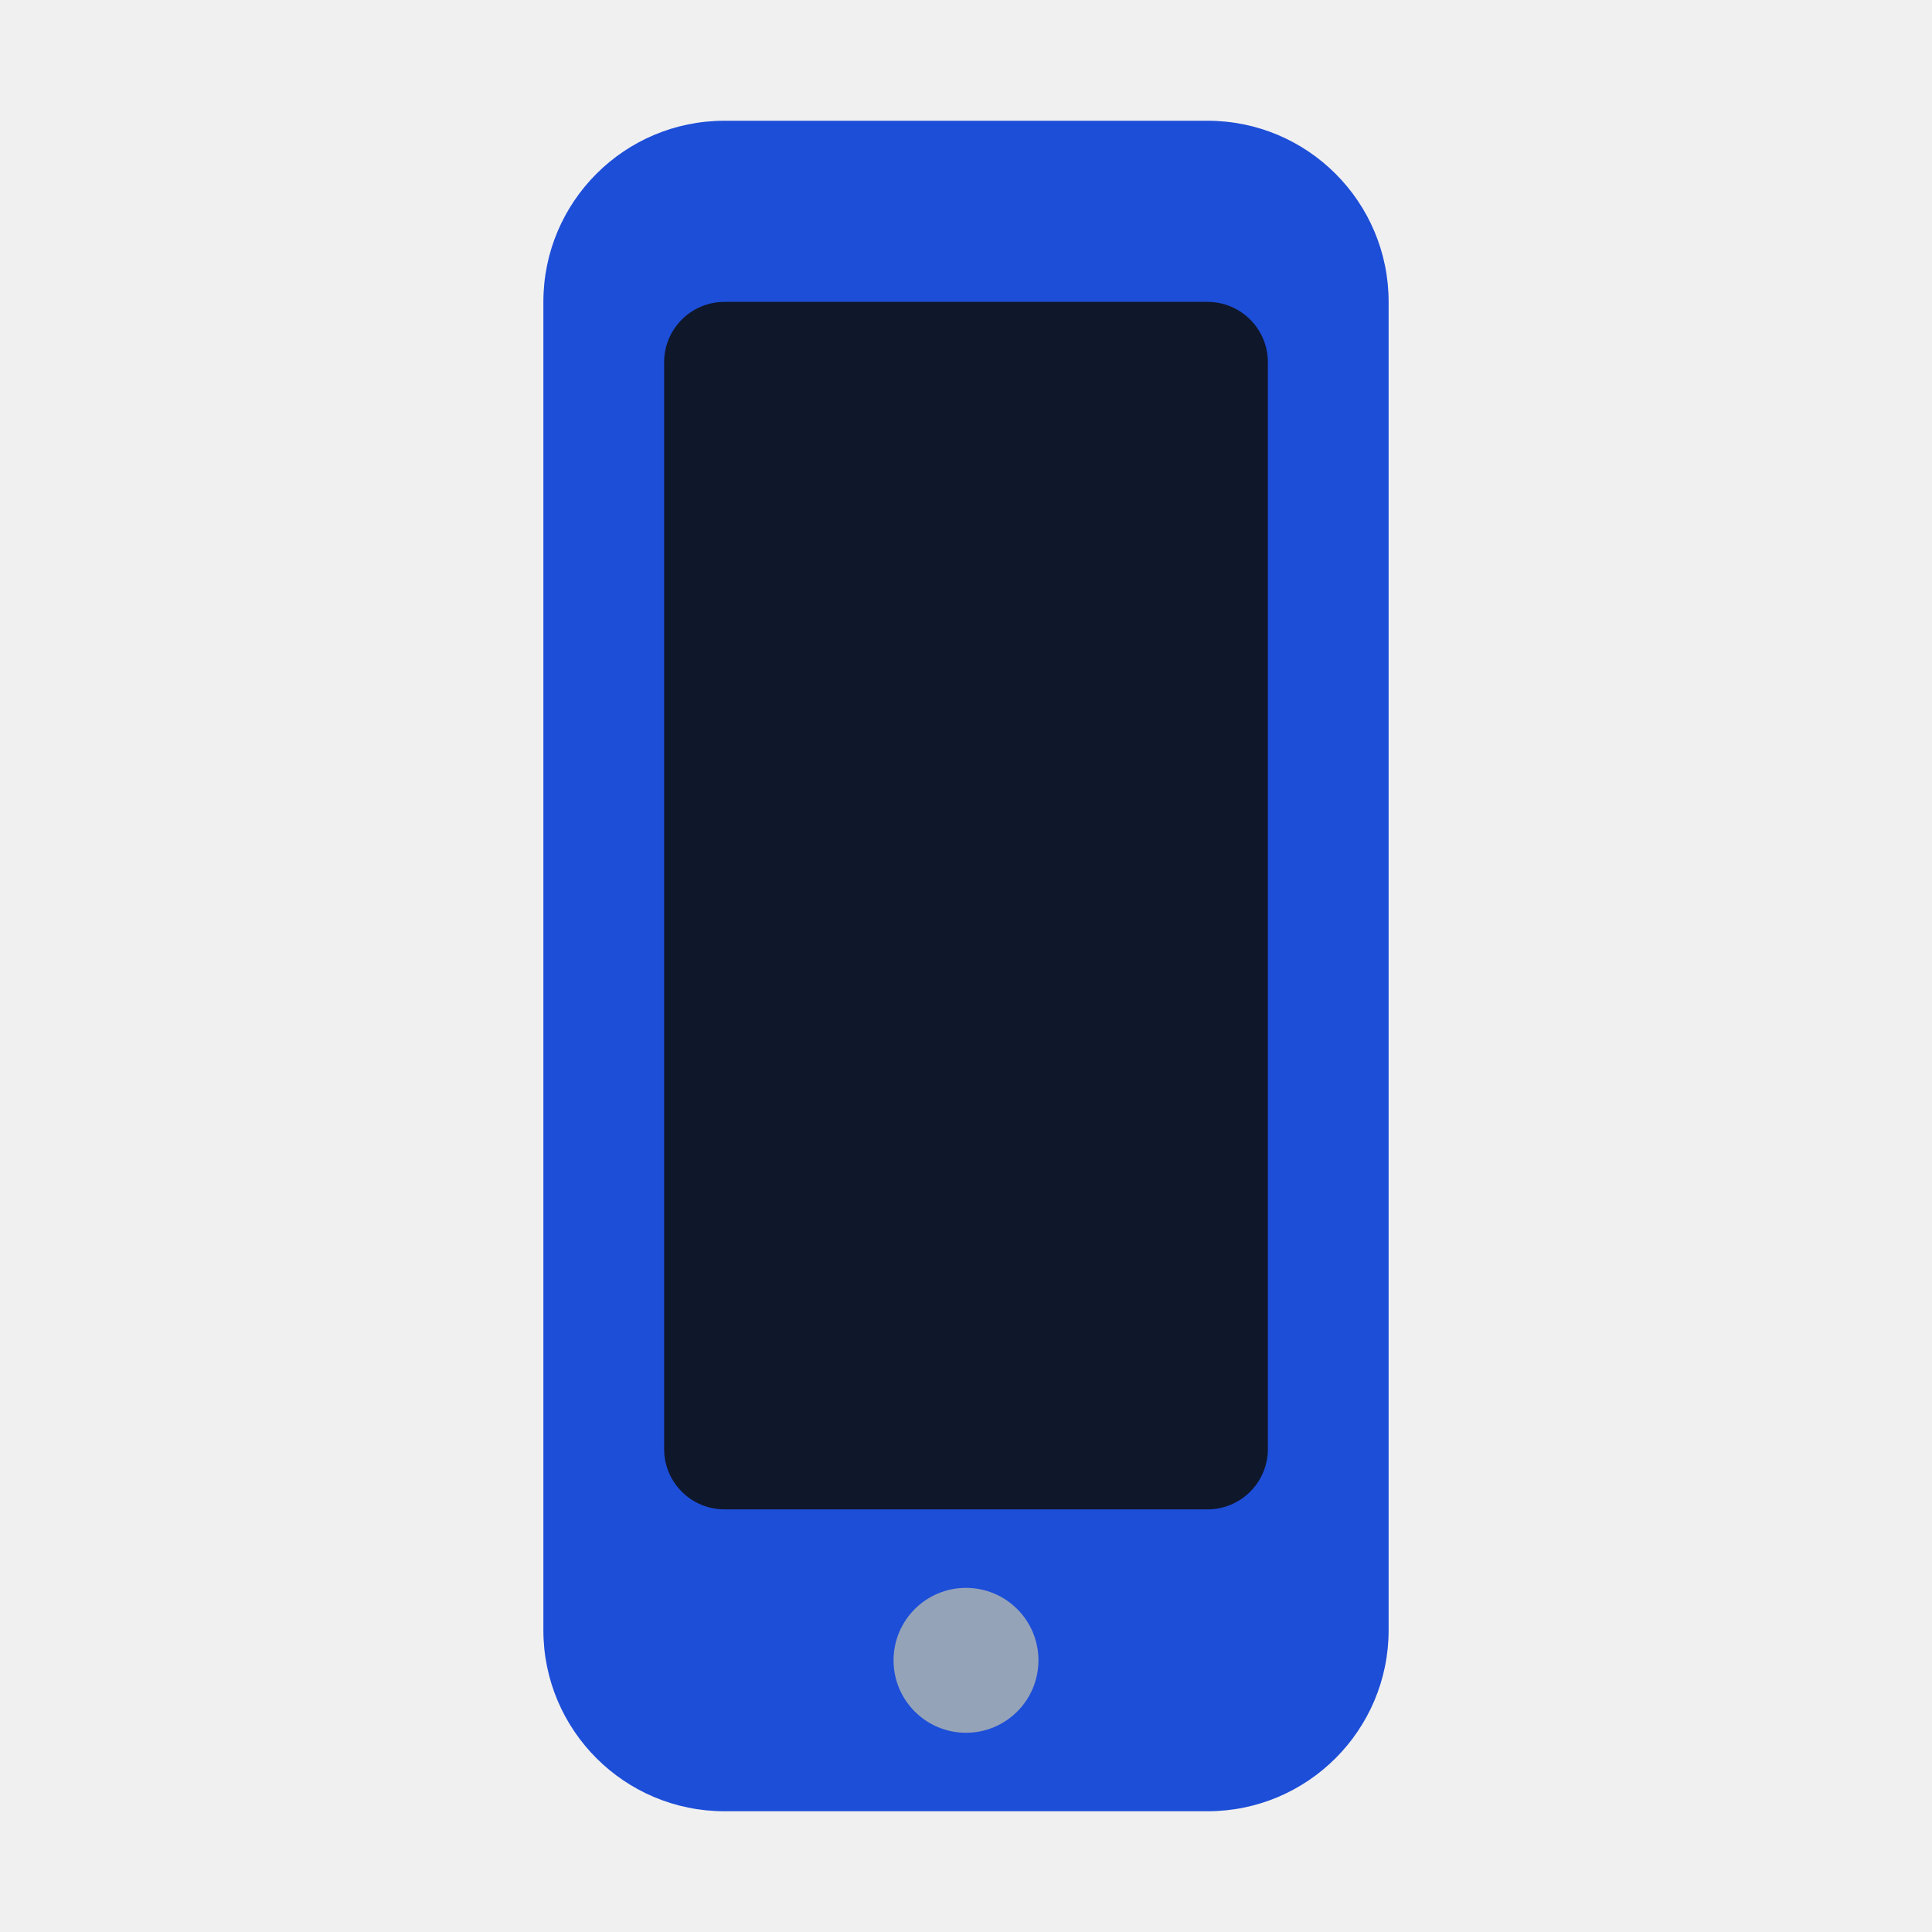
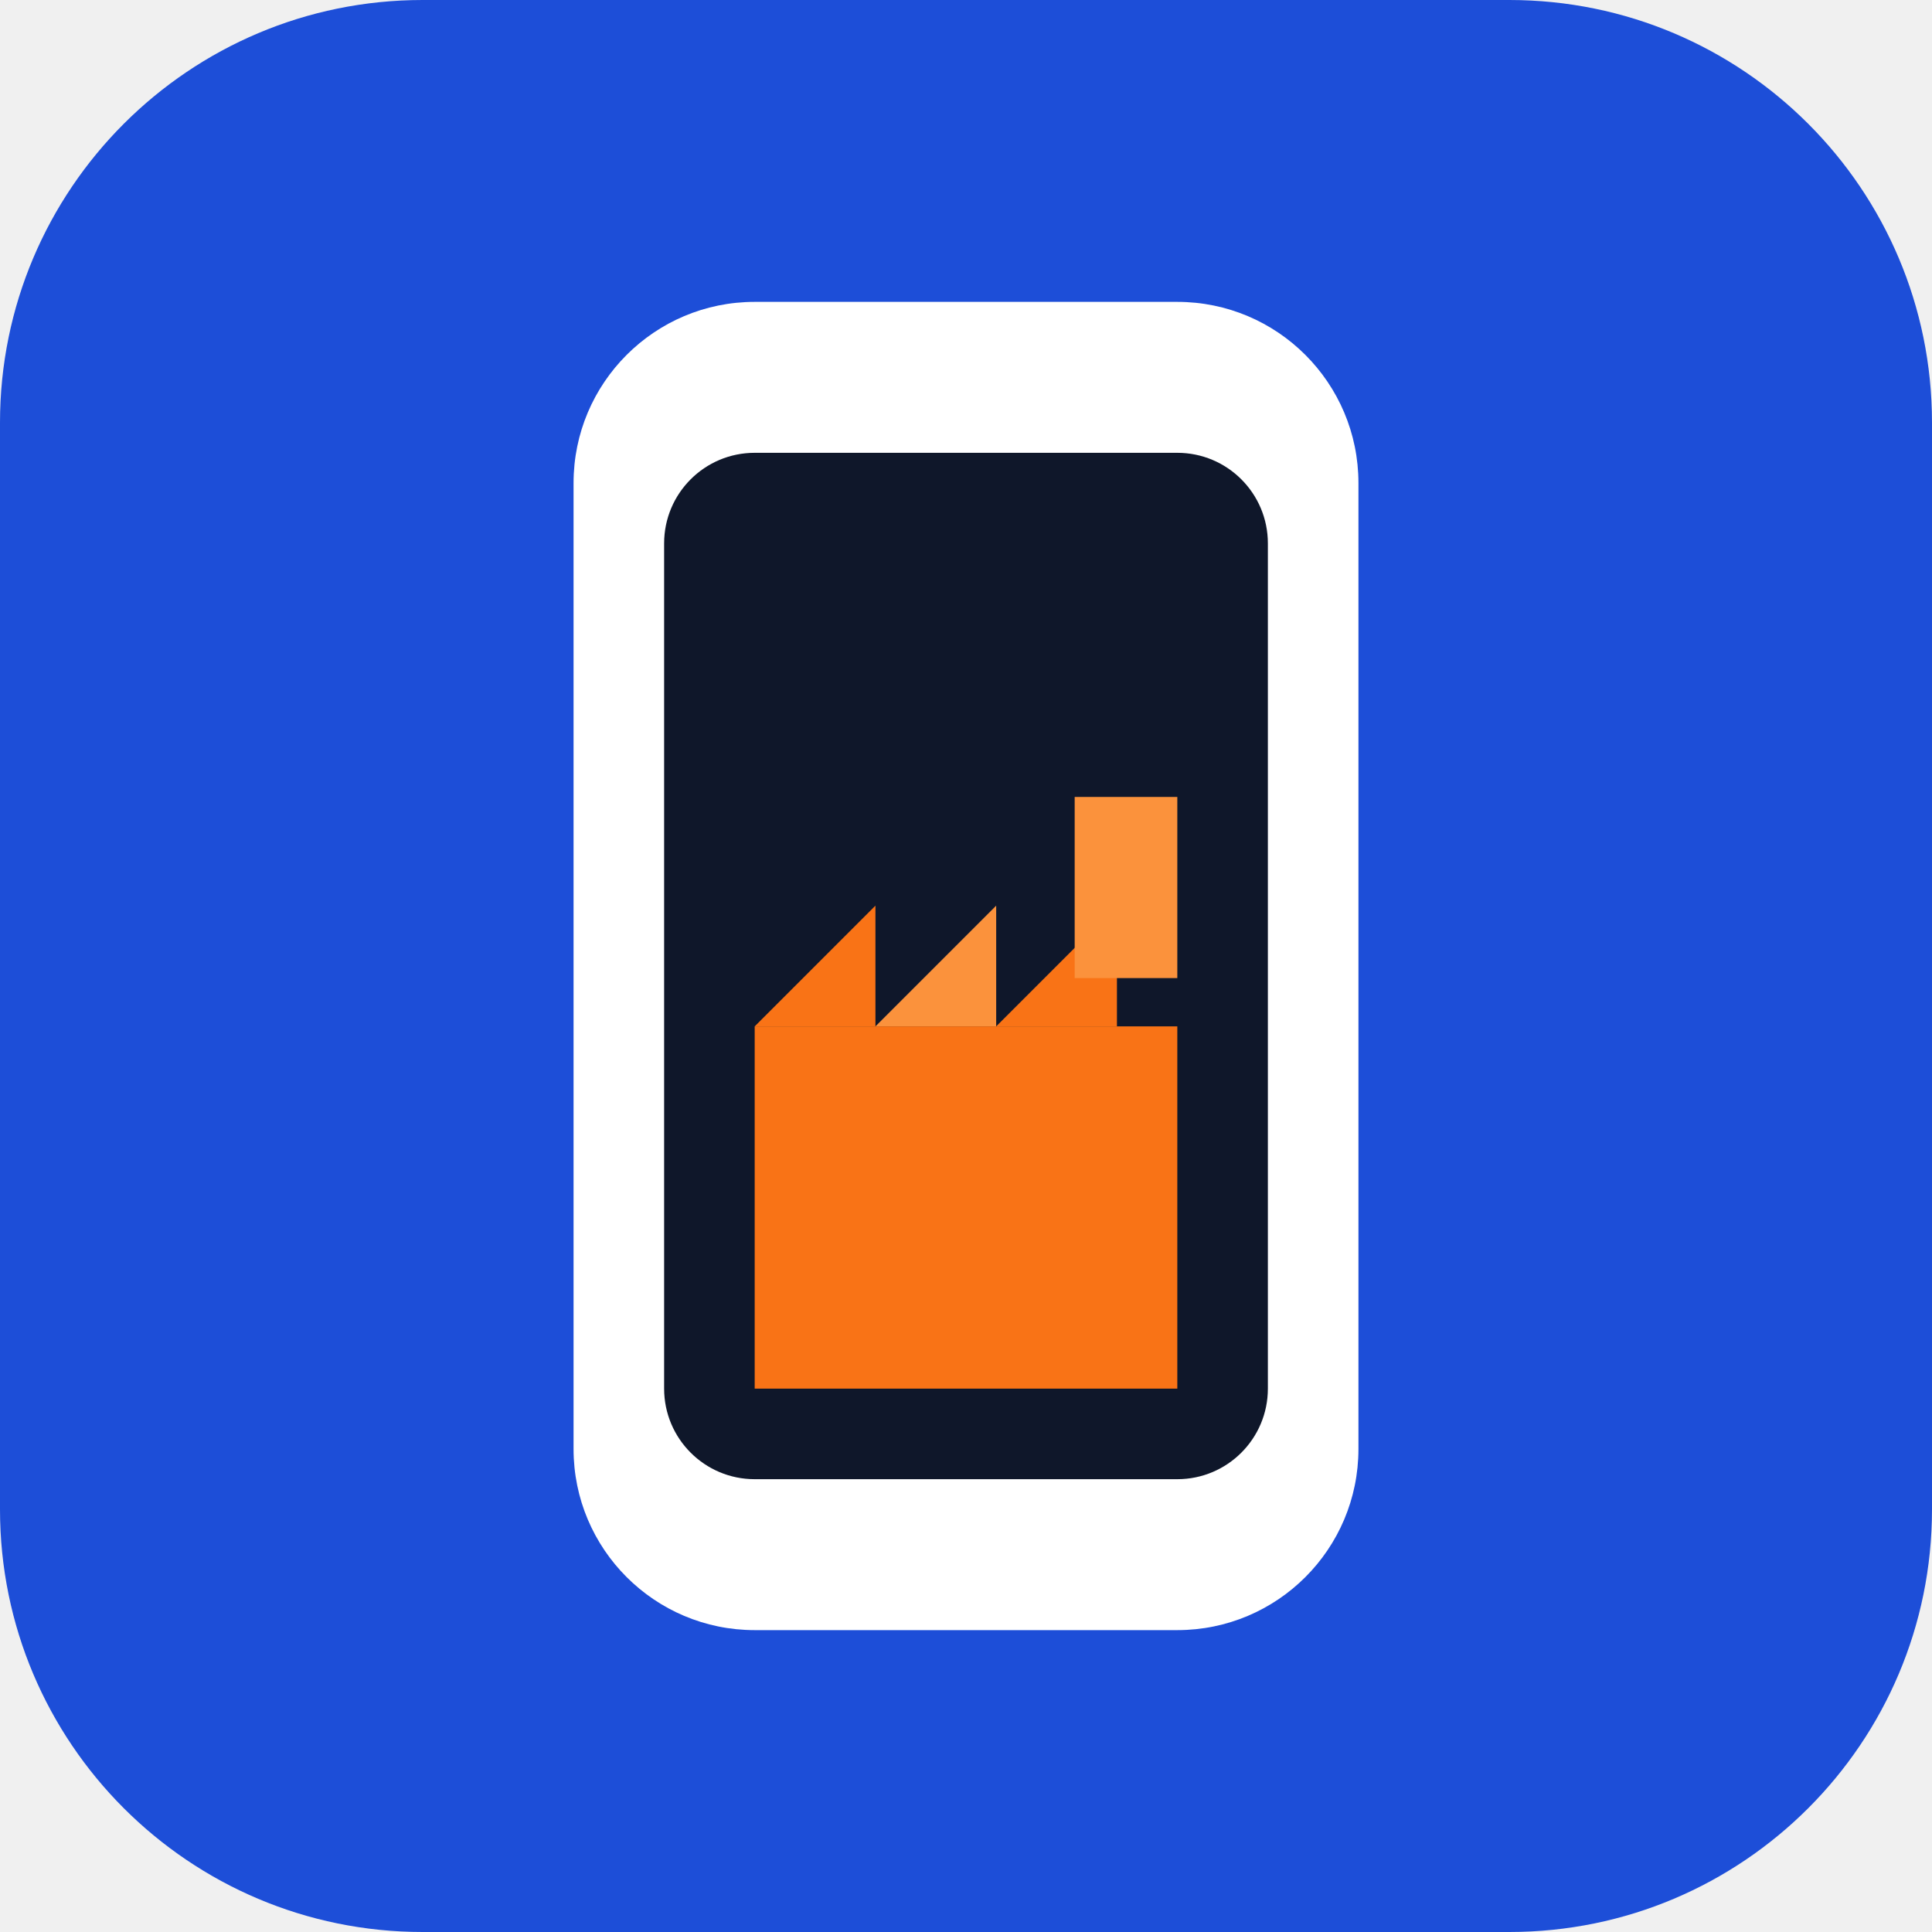
- <svg xmlns="http://www.w3.org/2000/svg" viewBox="0 0 32 32">
-   <rect x="9" y="2" width="14" height="28" rx="3" fill="#1d4ed8" />
-   <rect x="11" y="5" width="10" height="20" rx="1" fill="#0f172a" />
-   <circle cx="16" cy="27.5" r="1.2" fill="#94a3b8" />
+ <svg xmlns="http://www.w3.org/2000/svg" width="32" height="32" viewBox="0 0 32 32" role="img" aria-label="Phone Factory">
+   <rect width="32" height="32" rx="7" fill="#1d4ed8" />
+   <rect x="9.5" y="5" width="13" height="22" rx="3" fill="#ffffff" />
+   <rect x="11" y="7.5" width="10" height="17" rx="1.5" fill="#0f172a" />
+   <path d="M12.5 17 L14.5 15 L14.5 17 Z" fill="#f97316" />
+   <path d="M14.5 17 L16.5 15 L16.5 17 Z" fill="#fb923c" />
+   <path d="M16.5 17 L18.5 15 L18.5 17 Z" fill="#f97316" />
+   <rect x="12.5" y="17" width="7" height="6" fill="#f97316" />
+   <rect x="17.8" y="13.2" width="1.7" height="3" fill="#fb923c" />
</svg>
